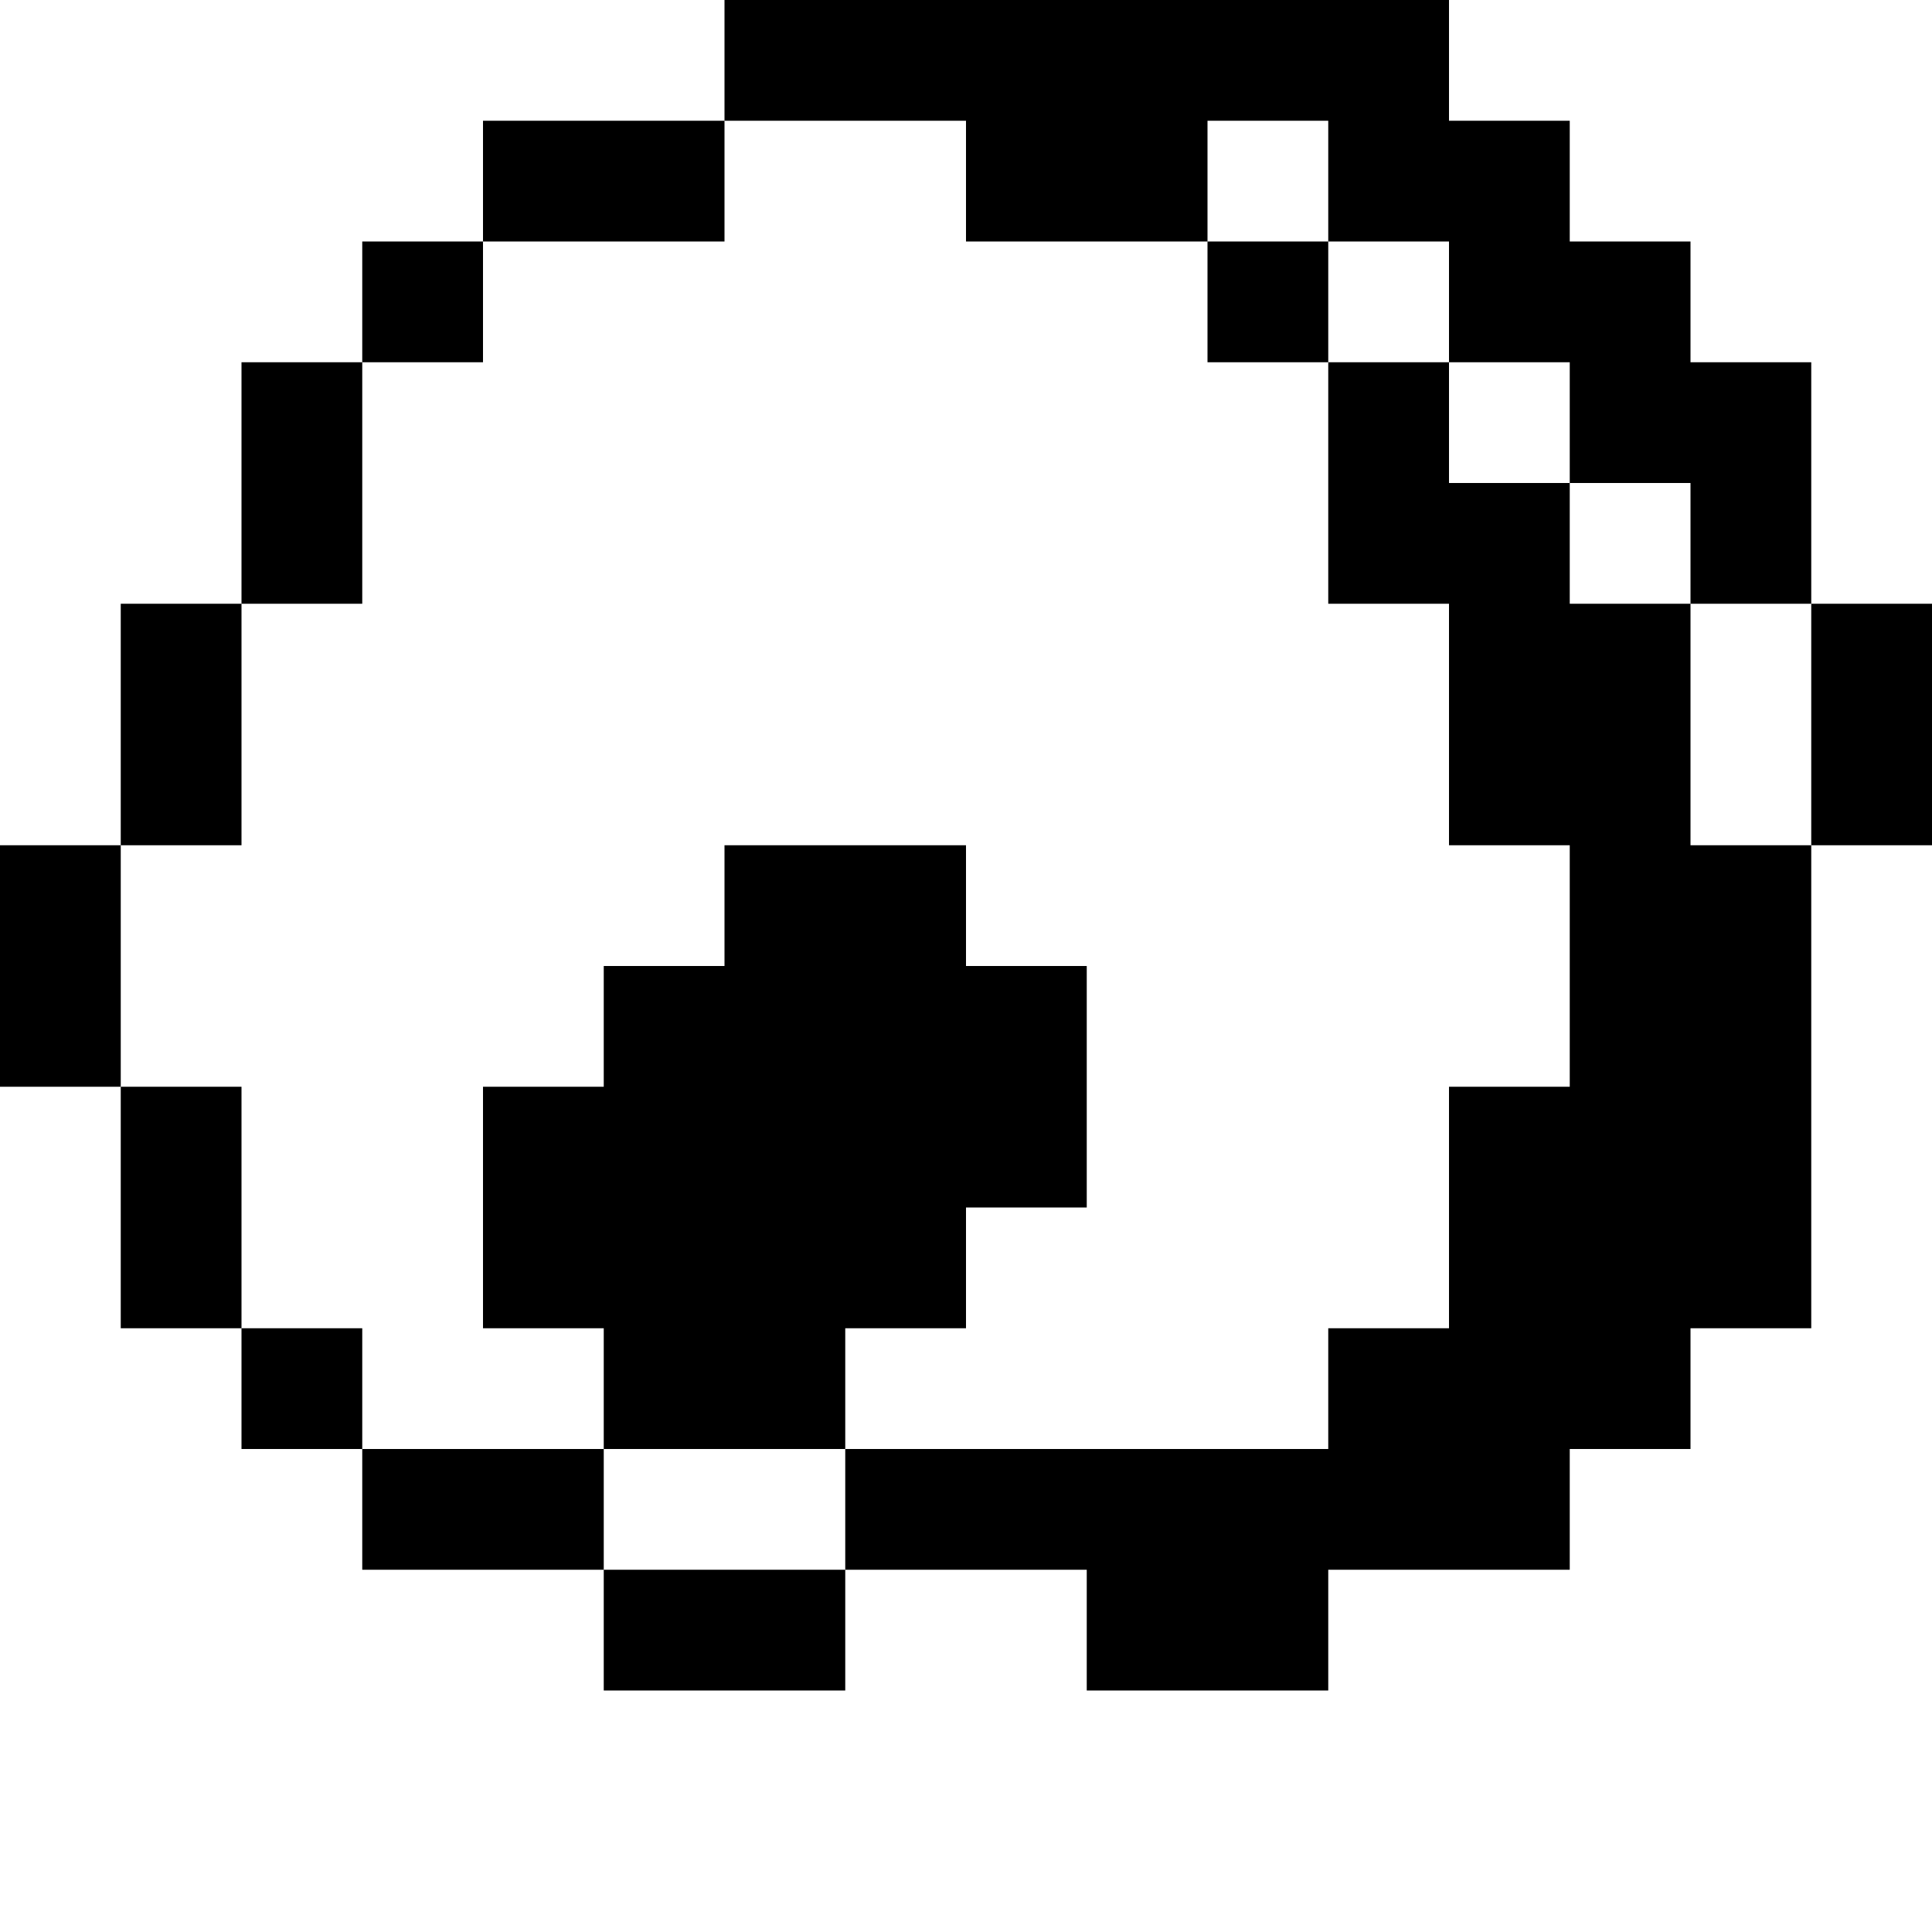
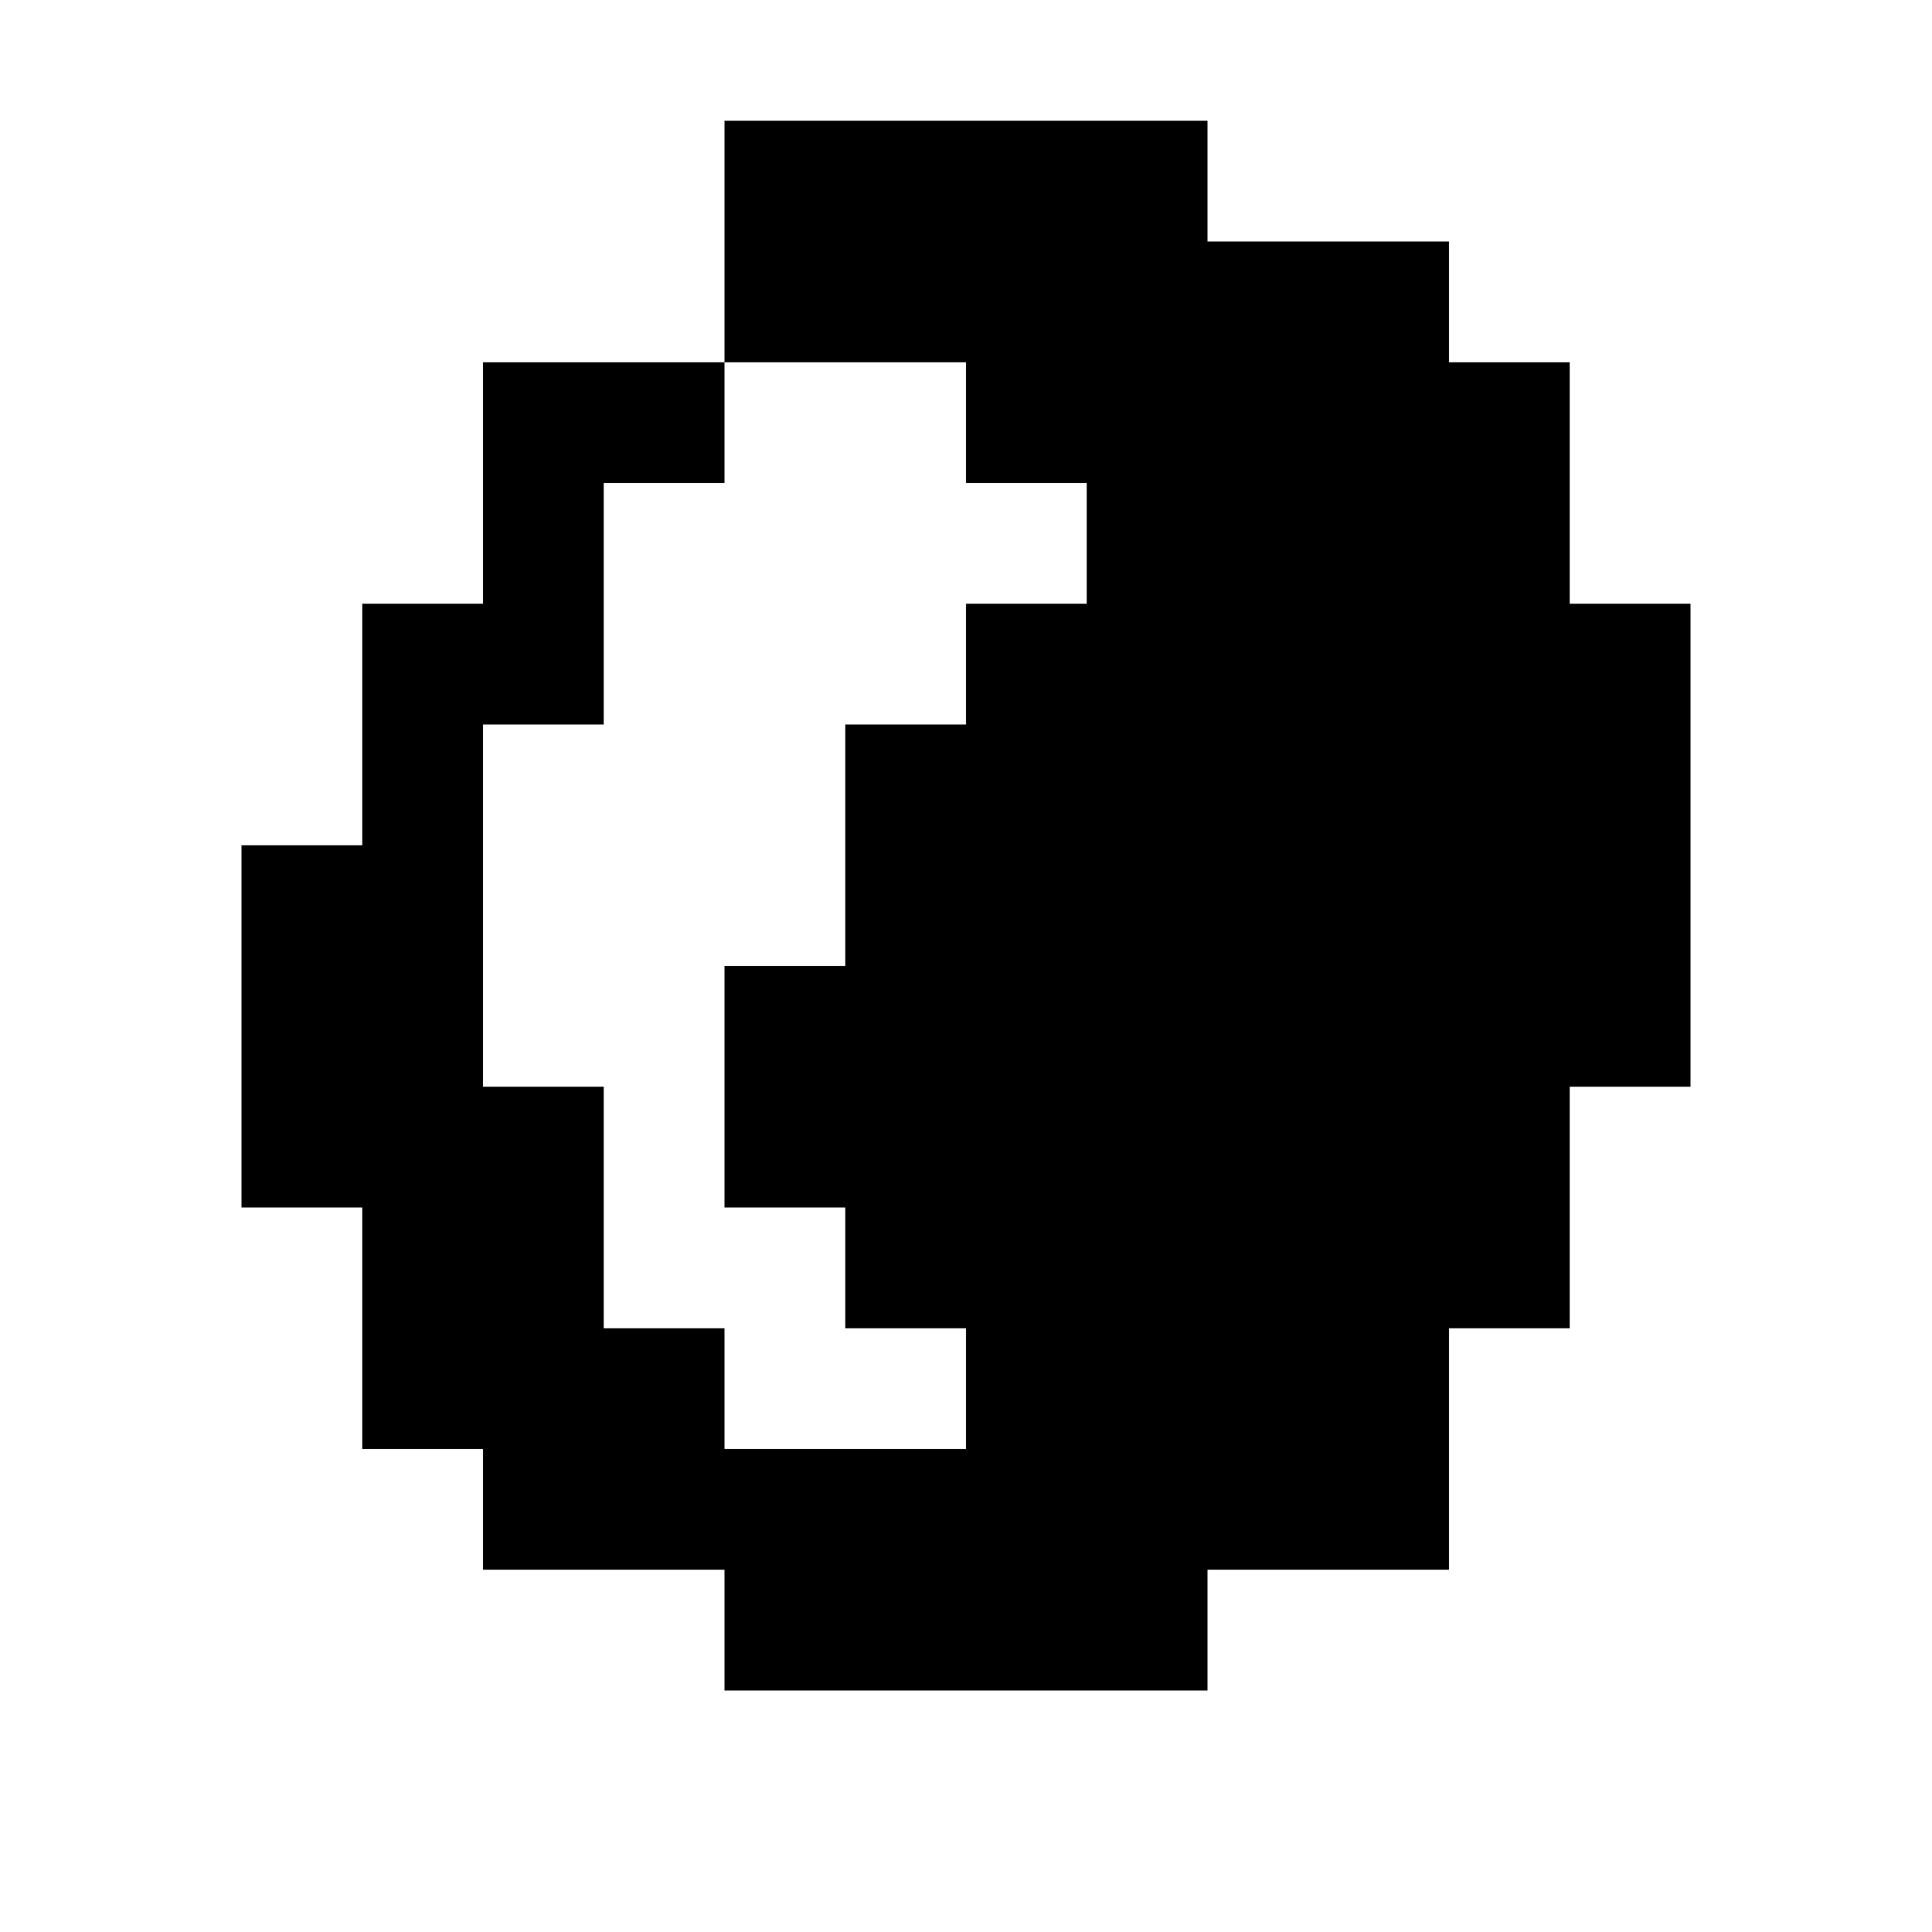
<svg xmlns="http://www.w3.org/2000/svg" viewBox="0 0 16 16" fill="none">
-   <path fill-rule="evenodd" clip-rule="evenodd" d="M6 0H10V1H6V0ZM4 2V1H6V2H4ZM3 3V2H4V3H3ZM2 5V3H3V5H2ZM1 7V5H2V7H1ZM1 9H0V7H1V9ZM2 11H1V9H2V11ZM3 12H2V11H3V12ZM5 13H3V12H5V13ZM7 13V14H5V13H7ZM9 13H7V12H5V11H4V9H5V8H6V7H8V8H9V9H10V7H9V5H10V4H11V3H10V2H8V1H10V2H11V3H12V4H13V5H14V7H15V9H16V7H15V5H14V4H13V3H12V2H11V1H10V0H12V1H13V2H14V3H15V5H16V9H15V11H14V12H13V13H11V14H9V13ZM9 13V12H11V11H12V9H13V7H12V5H11V4H10V5H9V7H10V9H9V10H8V11H7V12H9V13Z" fill="currentColor" />
+   <path fill-rule="evenodd" clip-rule="evenodd" d="M6 1H10V2H12V3H13V5H14V7H14V9H13V11H12V13H10V14H6V13H4V12H3V10H2V7H3V5H4V3H6V1ZM8 3H6V4H5V6H4V9H5V11H6V12H8V11H7V10H6V8H7V6H8V5H9V4H8V3Z" fill="currentColor" />
</svg>
